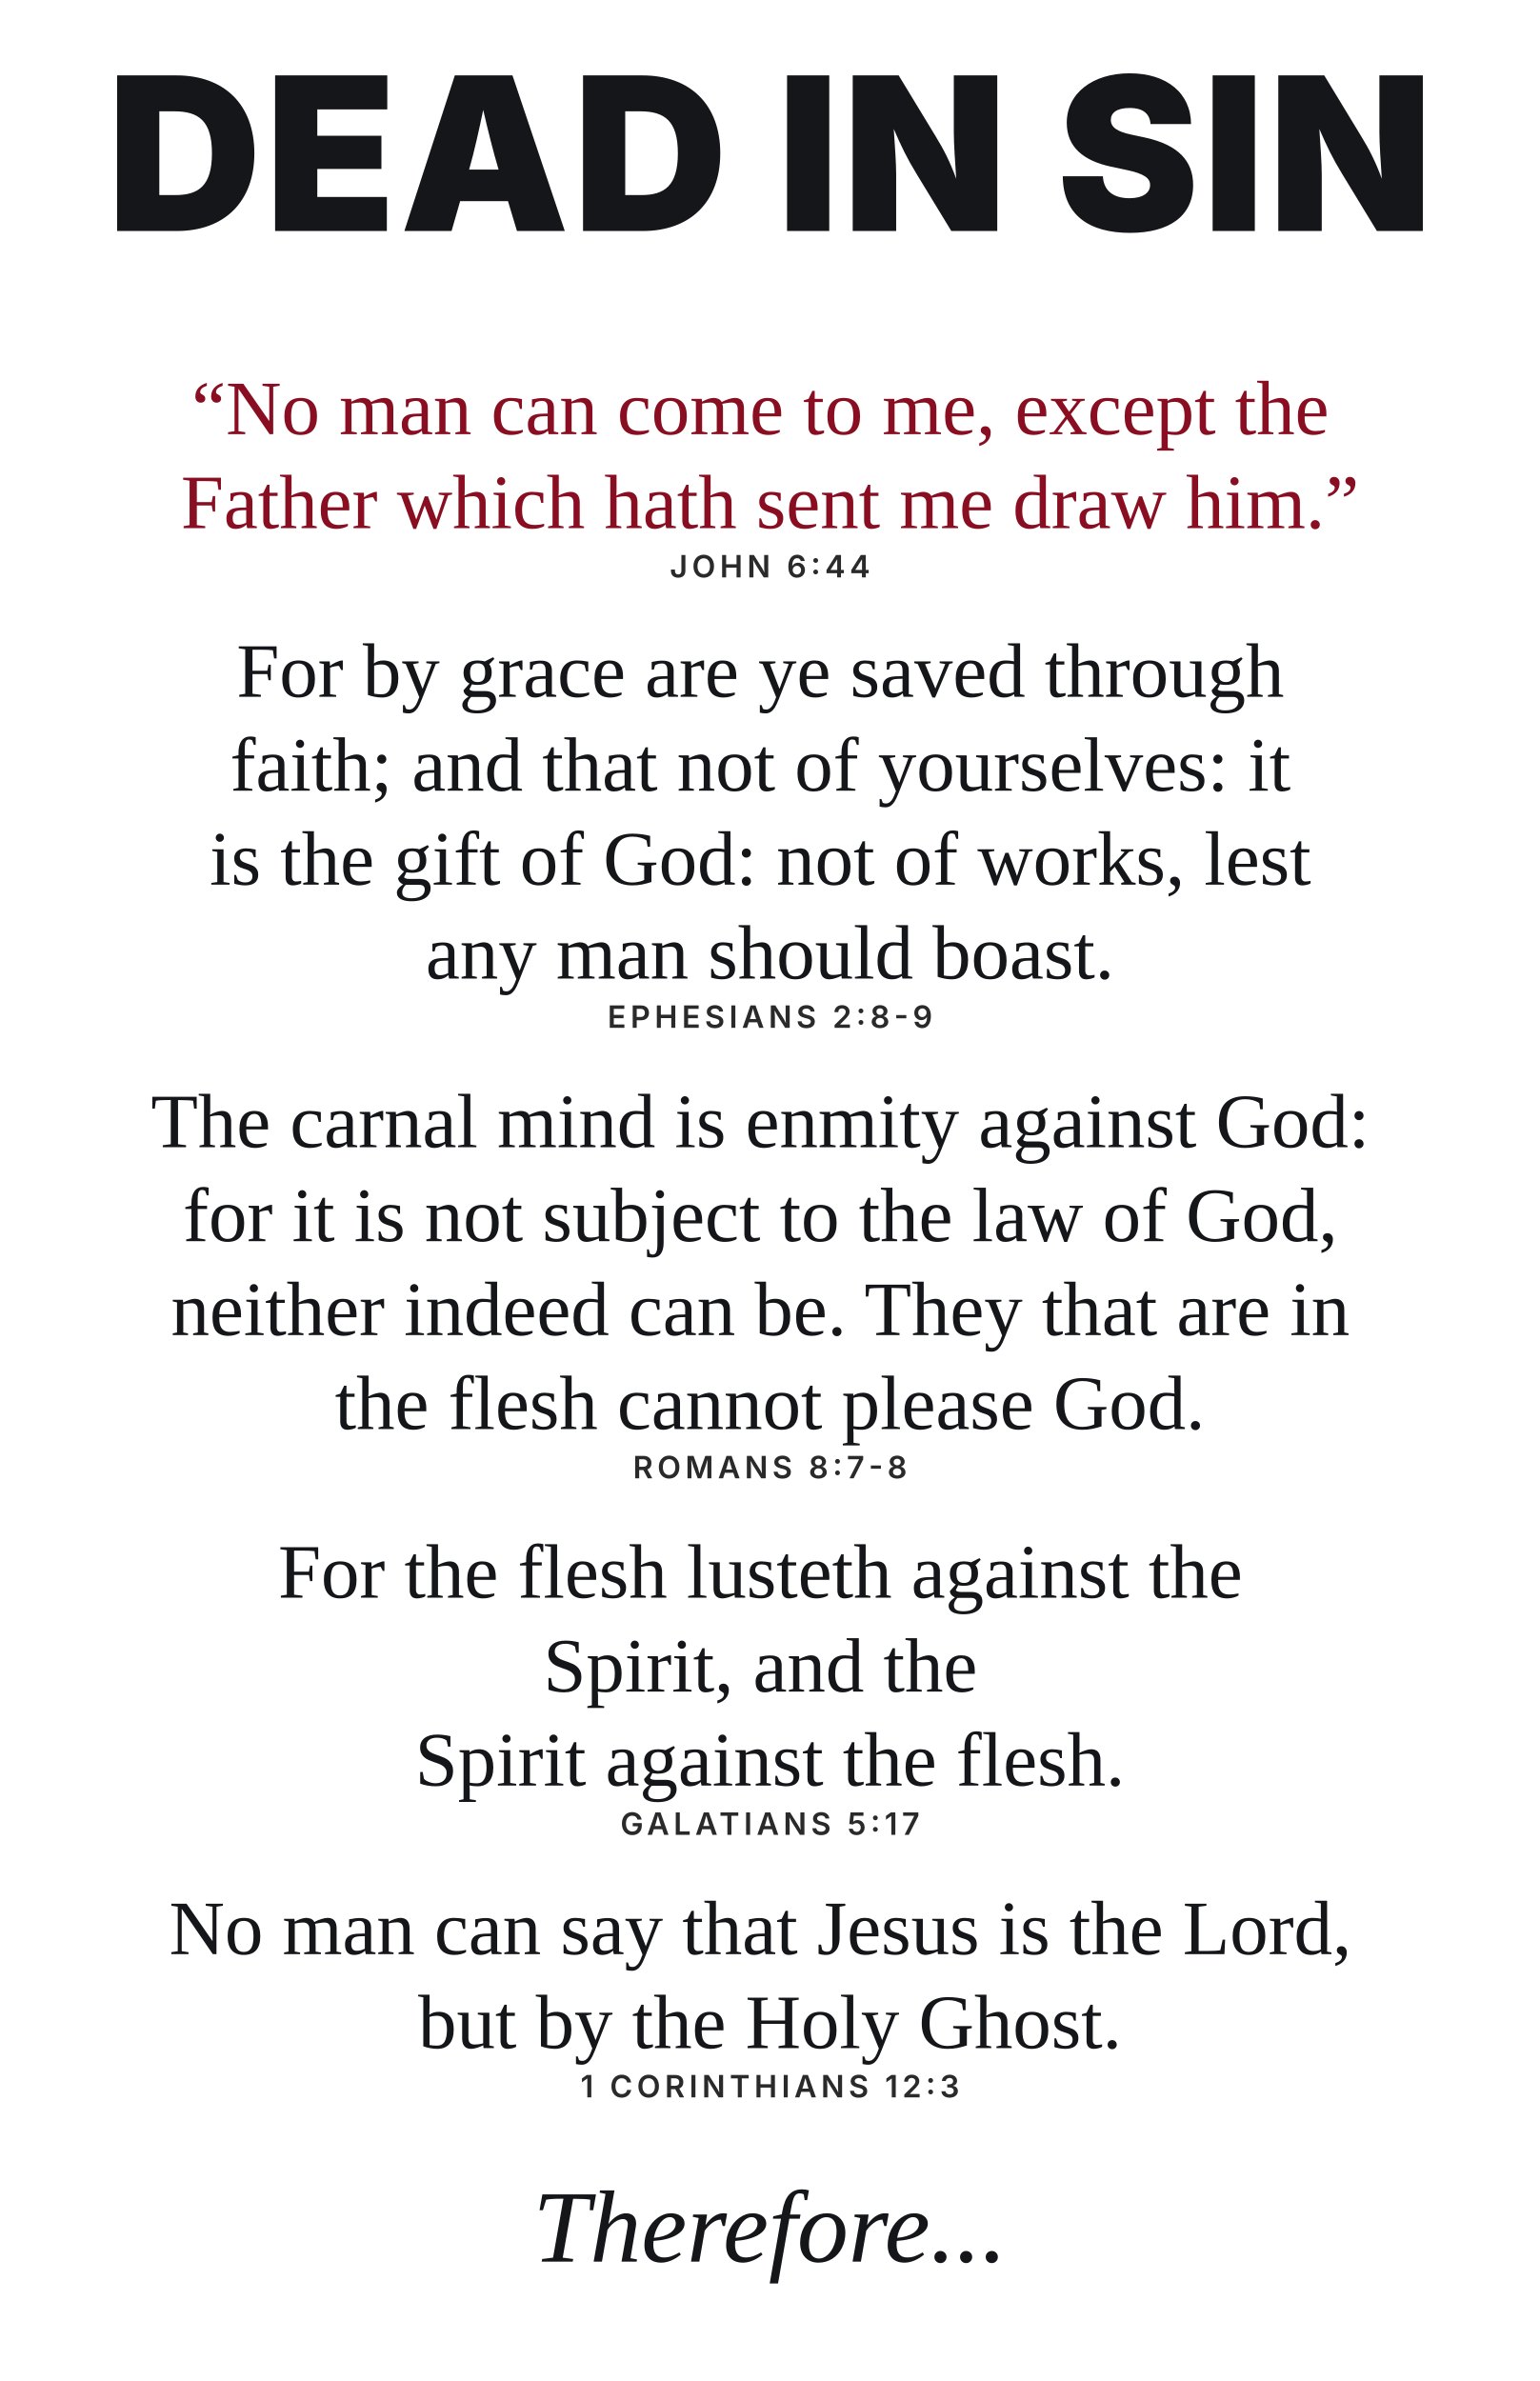
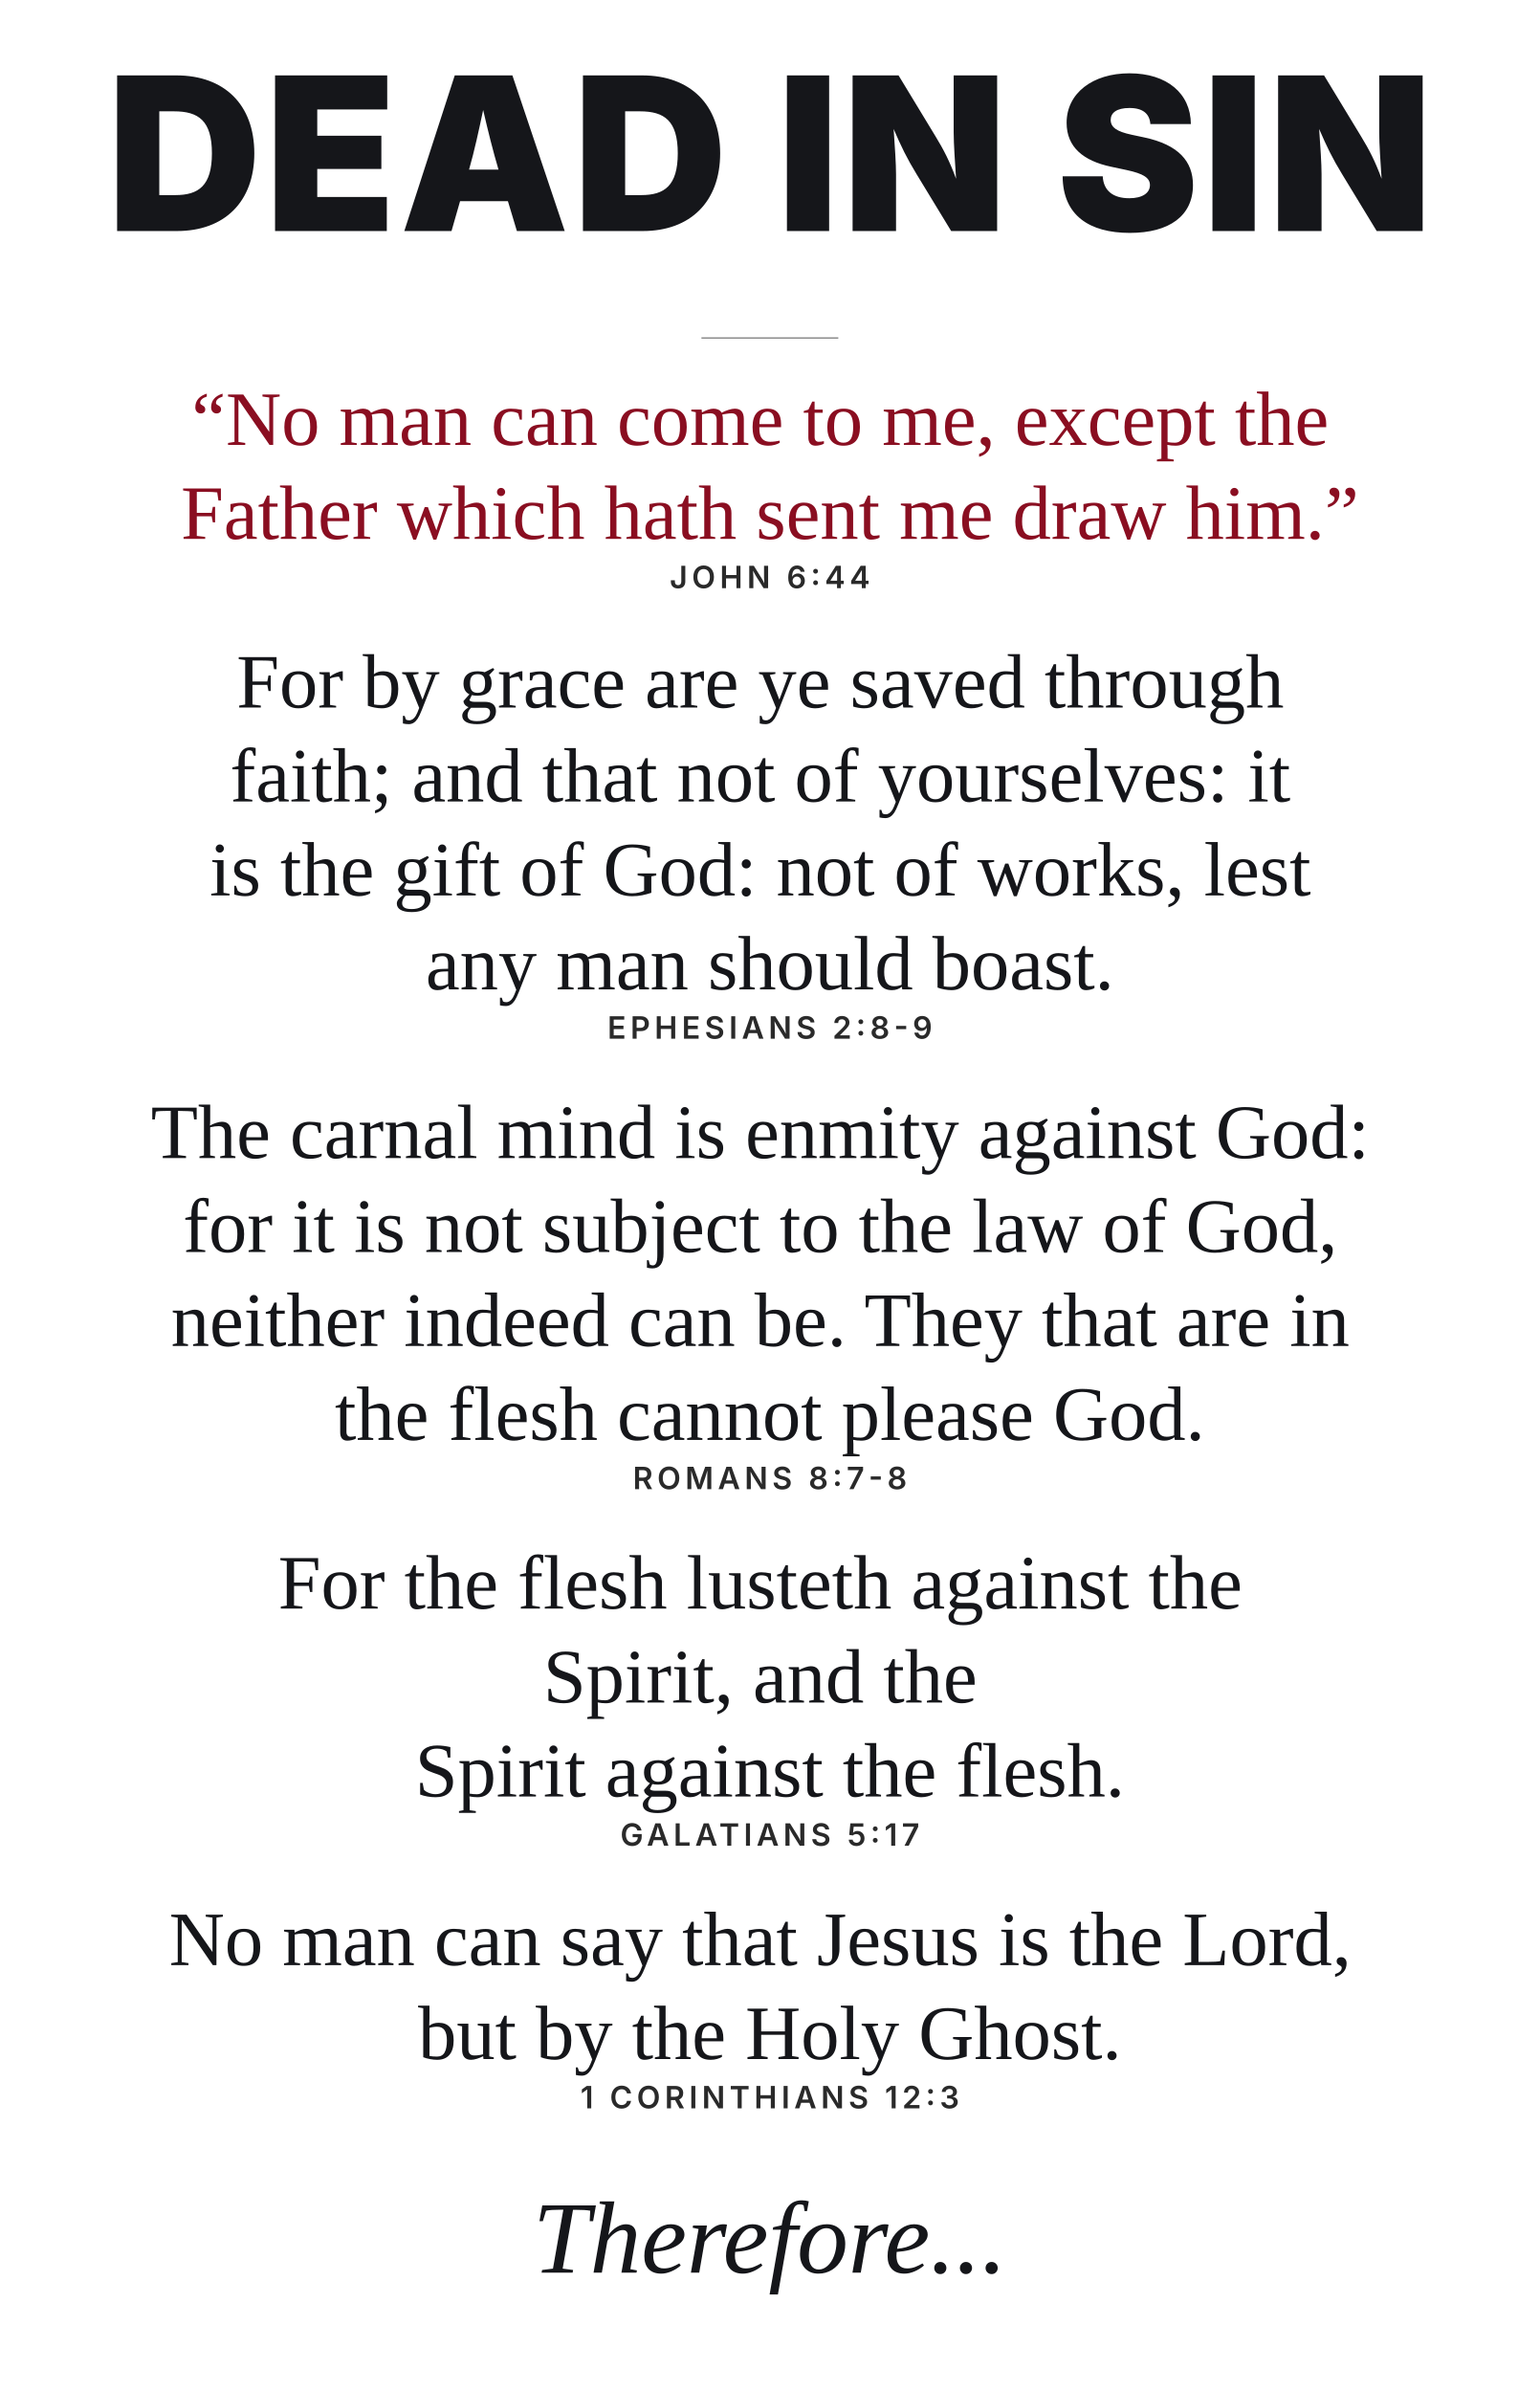
- <svg xmlns="http://www.w3.org/2000/svg" viewBox="0 0 3600 5566" width="3600" height="5566">
+ <svg xmlns="http://www.w3.org/2000/svg" viewBox="0 0 3600 5591" width="3600" height="5591">
  <text x="1800" y="540" fill="#15161a" font-family="'Archivo Black', 'Inter', 'Helvetica Neue', 'Arial Black', sans-serif" font-size="500" font-weight="900" font-style="normal" text-anchor="middle" letter-spacing="8">
    <tspan x="1800" dy="0">DEAD IN SIN</tspan>
  </text>
-   <text x="1800" y="1015.0" fill="#8a0e21" font-family="'EB Garamond', 'Garamond', 'Hoefler Text', 'Times New Roman', serif" font-size="180" font-weight="normal" font-style="normal" text-anchor="middle" letter-spacing="0">
+   <line x1="1640" y1="790.0" x2="1960" y2="790.0" stroke="#4a4a4a" stroke-width="3" stroke-opacity="0.7" />
+   <text x="1800" y="1040.0" fill="#8a0e21" font-family="'EB Garamond', 'Garamond', 'Hoefler Text', 'Times New Roman', serif" font-size="180" font-weight="normal" font-style="normal" text-anchor="middle" letter-spacing="0">
    <tspan x="1800" dy="0">“No man can come to me, except the</tspan>
    <tspan x="1800" dy="219.6">Father which hath sent me draw him.”</tspan>
  </text>
-   <text x="1800" y="1349.8" fill="#2a2a2a" font-family="'Inter', 'Helvetica Neue', 'Arial', sans-serif" font-size="72" font-weight="600" font-style="normal" text-anchor="middle" letter-spacing="10">
+   <text x="1800" y="1374.8" fill="#2a2a2a" font-family="'Inter', 'Helvetica Neue', 'Arial', sans-serif" font-size="72" font-weight="600" font-style="normal" text-anchor="middle" letter-spacing="10">
    <tspan x="1800" dy="0">JOHN 6:44</tspan>
  </text>
-   <text x="1800" y="1628.8" fill="#15161a" font-family="'EB Garamond', 'Garamond', 'Hoefler Text', 'Times New Roman', serif" font-size="180" font-weight="normal" font-style="normal" text-anchor="middle" letter-spacing="0">
+   <text x="1800" y="1653.8" fill="#15161a" font-family="'EB Garamond', 'Garamond', 'Hoefler Text', 'Times New Roman', serif" font-size="180" font-weight="normal" font-style="normal" text-anchor="middle" letter-spacing="0">
    <tspan x="1800" dy="0">For by grace are ye saved through</tspan>
    <tspan x="1800" dy="219.6">faith; and that not of yourselves: it</tspan>
    <tspan x="1800" dy="219.6">is the gift of God: not of works, lest</tspan>
    <tspan x="1800" dy="219.6">any man should boast.</tspan>
  </text>
-   <text x="1800" y="2402.8" fill="#2a2a2a" font-family="'Inter', 'Helvetica Neue', 'Arial', sans-serif" font-size="72" font-weight="600" font-style="normal" text-anchor="middle" letter-spacing="10">
+   <text x="1800" y="2427.8" fill="#2a2a2a" font-family="'Inter', 'Helvetica Neue', 'Arial', sans-serif" font-size="72" font-weight="600" font-style="normal" text-anchor="middle" letter-spacing="10">
    <tspan x="1800" dy="0">EPHESIANS 2:8-9</tspan>
  </text>
-   <text x="1800" y="2681.8" fill="#15161a" font-family="'EB Garamond', 'Garamond', 'Hoefler Text', 'Times New Roman', serif" font-size="180" font-weight="normal" font-style="normal" text-anchor="middle" letter-spacing="0">
+   <text x="1800" y="2706.8" fill="#15161a" font-family="'EB Garamond', 'Garamond', 'Hoefler Text', 'Times New Roman', serif" font-size="180" font-weight="normal" font-style="normal" text-anchor="middle" letter-spacing="0">
    <tspan x="1800" dy="0">The carnal mind is enmity against God:</tspan>
    <tspan x="1800" dy="219.6">for it is not subject to the law of God,</tspan>
    <tspan x="1800" dy="219.6">neither indeed can be. They that are in</tspan>
    <tspan x="1800" dy="219.6">the flesh cannot please God.</tspan>
  </text>
-   <text x="1800" y="3455.8" fill="#2a2a2a" font-family="'Inter', 'Helvetica Neue', 'Arial', sans-serif" font-size="72" font-weight="600" font-style="normal" text-anchor="middle" letter-spacing="10">
+   <text x="1800" y="3480.8" fill="#2a2a2a" font-family="'Inter', 'Helvetica Neue', 'Arial', sans-serif" font-size="72" font-weight="600" font-style="normal" text-anchor="middle" letter-spacing="10">
    <tspan x="1800" dy="0">ROMANS 8:7-8</tspan>
  </text>
-   <text x="1800" y="3734.8" fill="#15161a" font-family="'EB Garamond', 'Garamond', 'Hoefler Text', 'Times New Roman', serif" font-size="180" font-weight="normal" font-style="normal" text-anchor="middle" letter-spacing="0">
+   <text x="1800" y="3759.8" fill="#15161a" font-family="'EB Garamond', 'Garamond', 'Hoefler Text', 'Times New Roman', serif" font-size="180" font-weight="normal" font-style="normal" text-anchor="middle" letter-spacing="0">
    <tspan x="1800" dy="0">For the flesh lusteth against the</tspan>
    <tspan x="1800" dy="219.6">Spirit, and the</tspan>
    <tspan x="1800" dy="219.6">Spirit against the flesh.</tspan>
  </text>
-   <text x="1800" y="4289.2" fill="#2a2a2a" font-family="'Inter', 'Helvetica Neue', 'Arial', sans-serif" font-size="72" font-weight="600" font-style="normal" text-anchor="middle" letter-spacing="10">
+   <text x="1800" y="4314.2" fill="#2a2a2a" font-family="'Inter', 'Helvetica Neue', 'Arial', sans-serif" font-size="72" font-weight="600" font-style="normal" text-anchor="middle" letter-spacing="10">
    <tspan x="1800" dy="0">GALATIANS 5:17</tspan>
  </text>
-   <text x="1800" y="4568.2" fill="#15161a" font-family="'EB Garamond', 'Garamond', 'Hoefler Text', 'Times New Roman', serif" font-size="180" font-weight="normal" font-style="normal" text-anchor="middle" letter-spacing="0">
+   <text x="1800" y="4593.2" fill="#15161a" font-family="'EB Garamond', 'Garamond', 'Hoefler Text', 'Times New Roman', serif" font-size="180" font-weight="normal" font-style="normal" text-anchor="middle" letter-spacing="0">
    <tspan x="1800" dy="0">No man can say that Jesus is the Lord,</tspan>
    <tspan x="1800" dy="219.6">but by the Holy Ghost.</tspan>
  </text>
-   <text x="1800" y="4903" fill="#2a2a2a" font-family="'Inter', 'Helvetica Neue', 'Arial', sans-serif" font-size="72" font-weight="600" font-style="normal" text-anchor="middle" letter-spacing="10">
+   <text x="1800" y="4928" fill="#2a2a2a" font-family="'Inter', 'Helvetica Neue', 'Arial', sans-serif" font-size="72" font-weight="600" font-style="normal" text-anchor="middle" letter-spacing="10">
    <tspan x="1800" dy="0">1 CORINTHIANS 12:3</tspan>
  </text>
-   <text x="1800" y="5287" fill="#15161a" font-family="'EB Garamond', 'Garamond', 'Hoefler Text', 'Times New Roman', serif" font-size="240" font-weight="normal" font-style="italic" text-anchor="middle" letter-spacing="0">
+   <text x="1800" y="5312" fill="#15161a" font-family="'EB Garamond', 'Garamond', 'Hoefler Text', 'Times New Roman', serif" font-size="240" font-weight="normal" font-style="italic" text-anchor="middle" letter-spacing="0">
    <tspan x="1800" dy="0">Therefore...</tspan>
  </text>
</svg>
